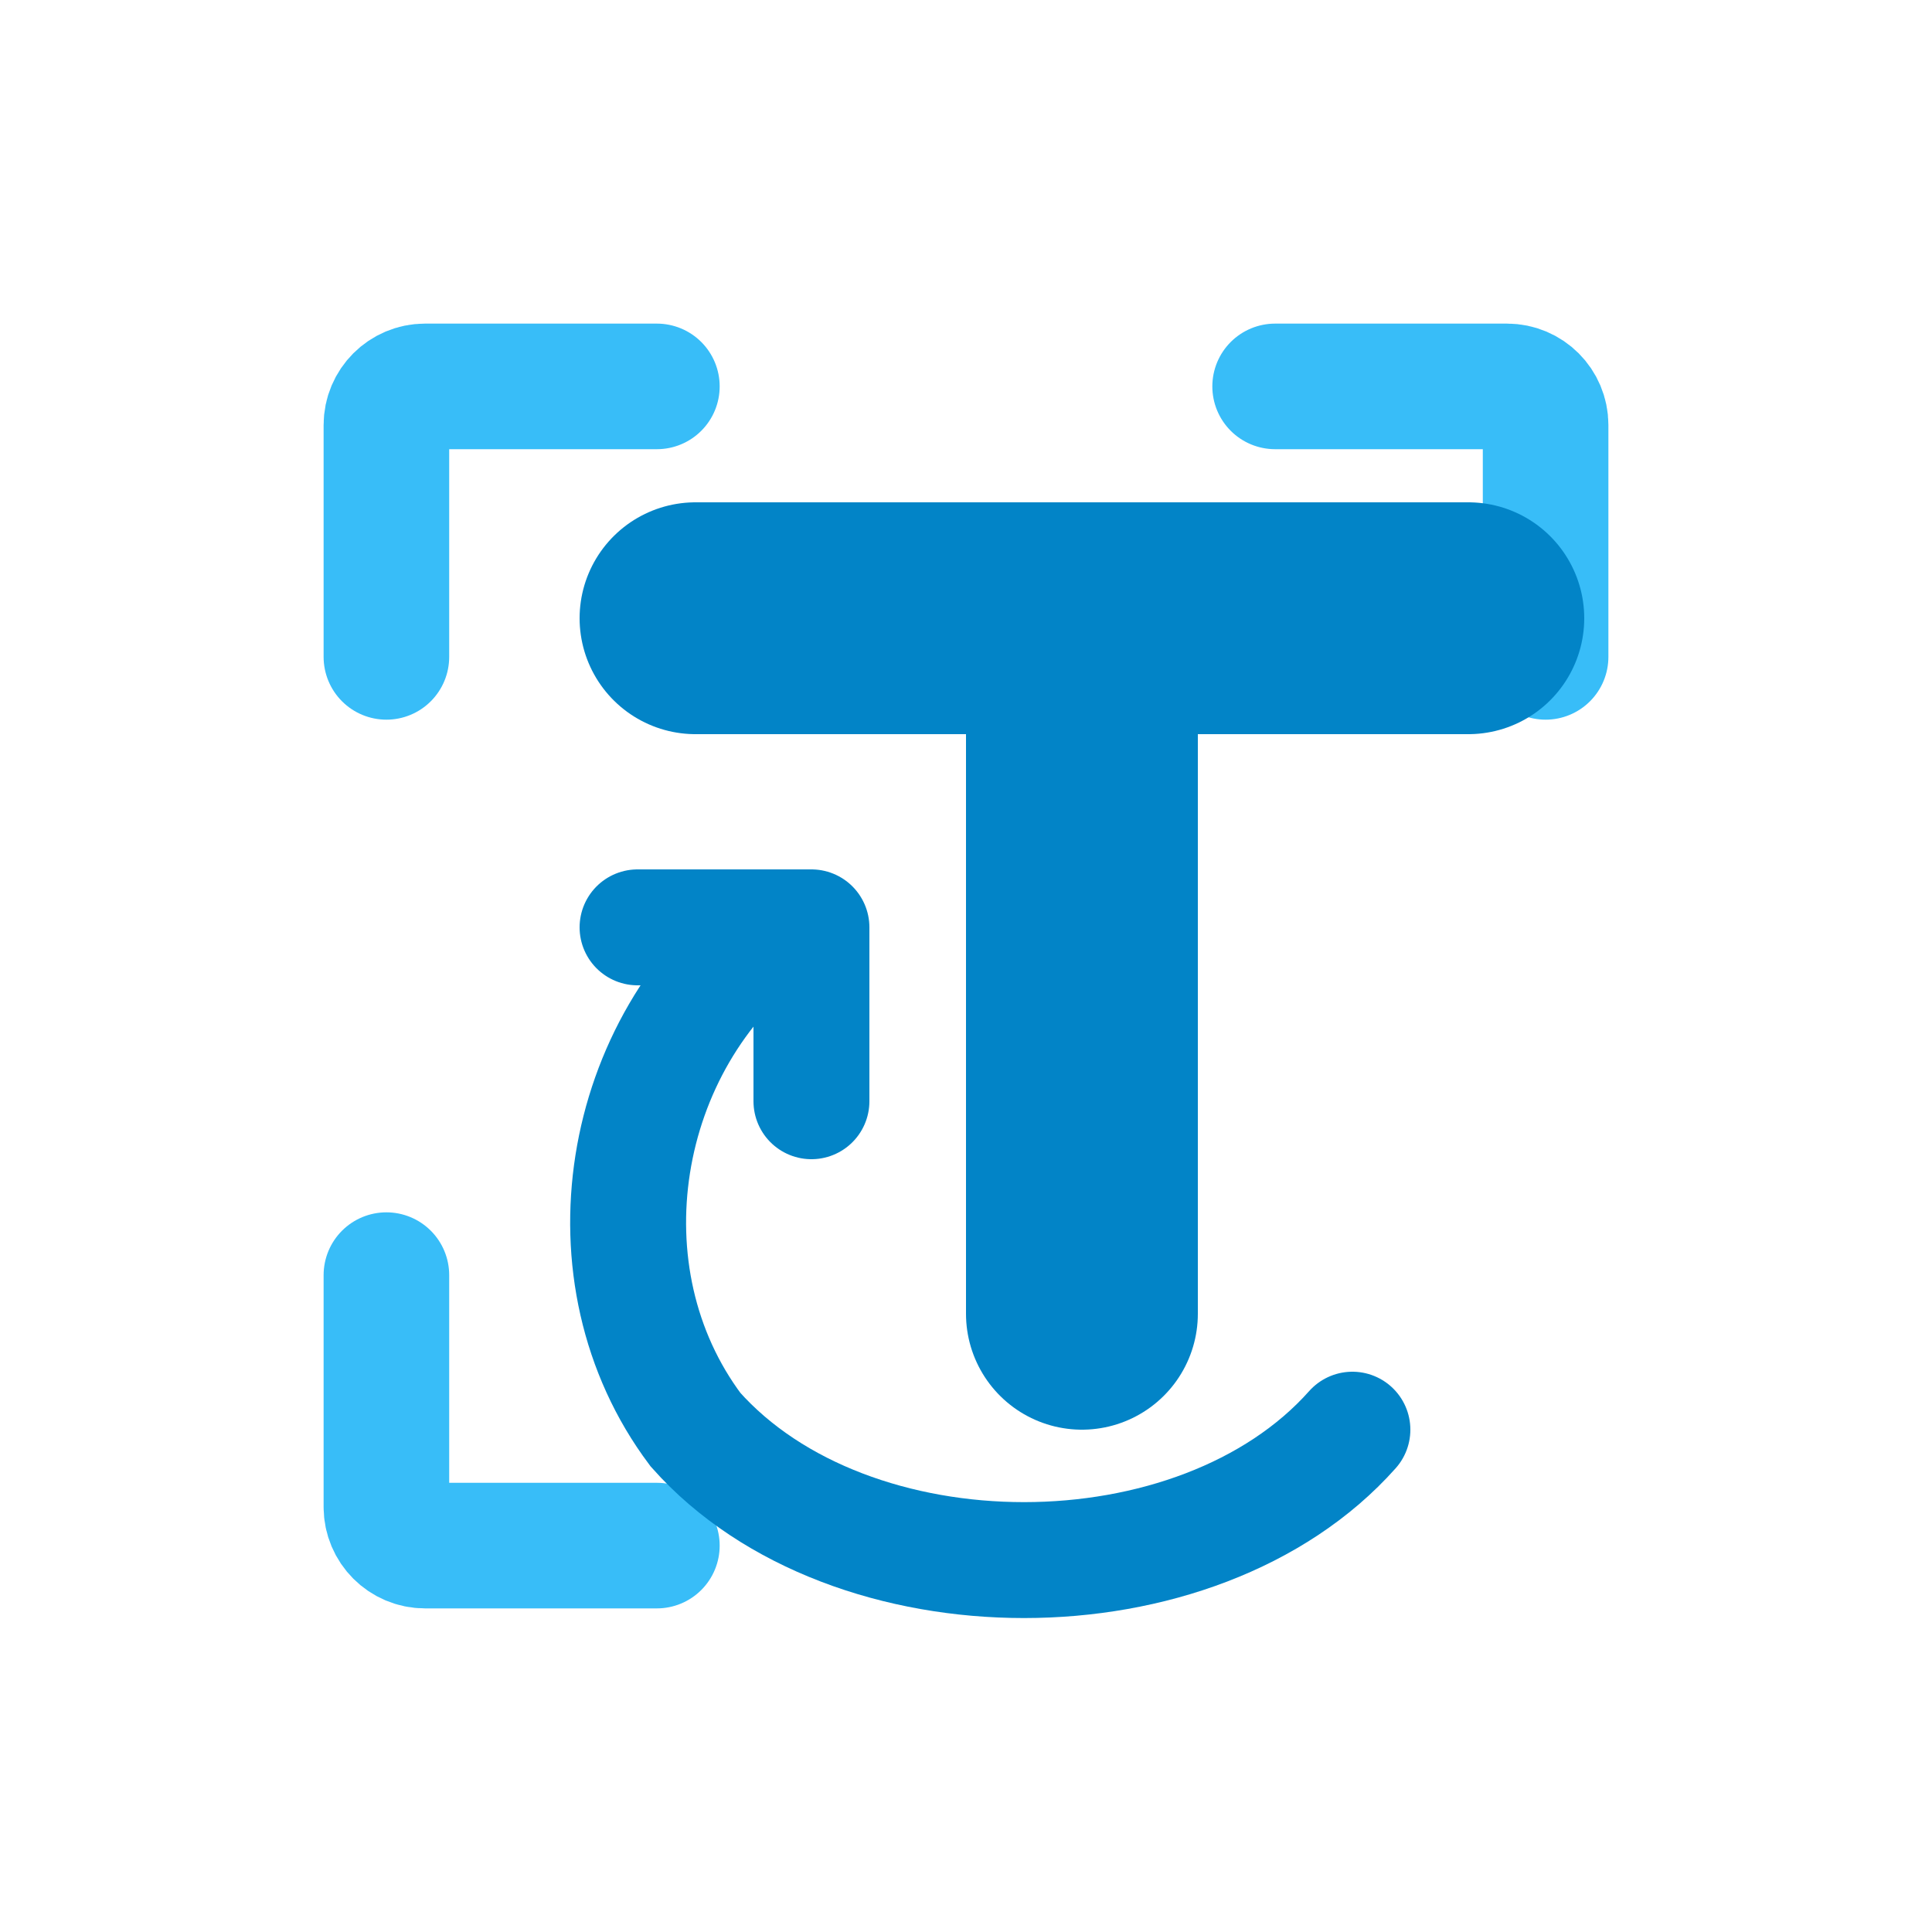
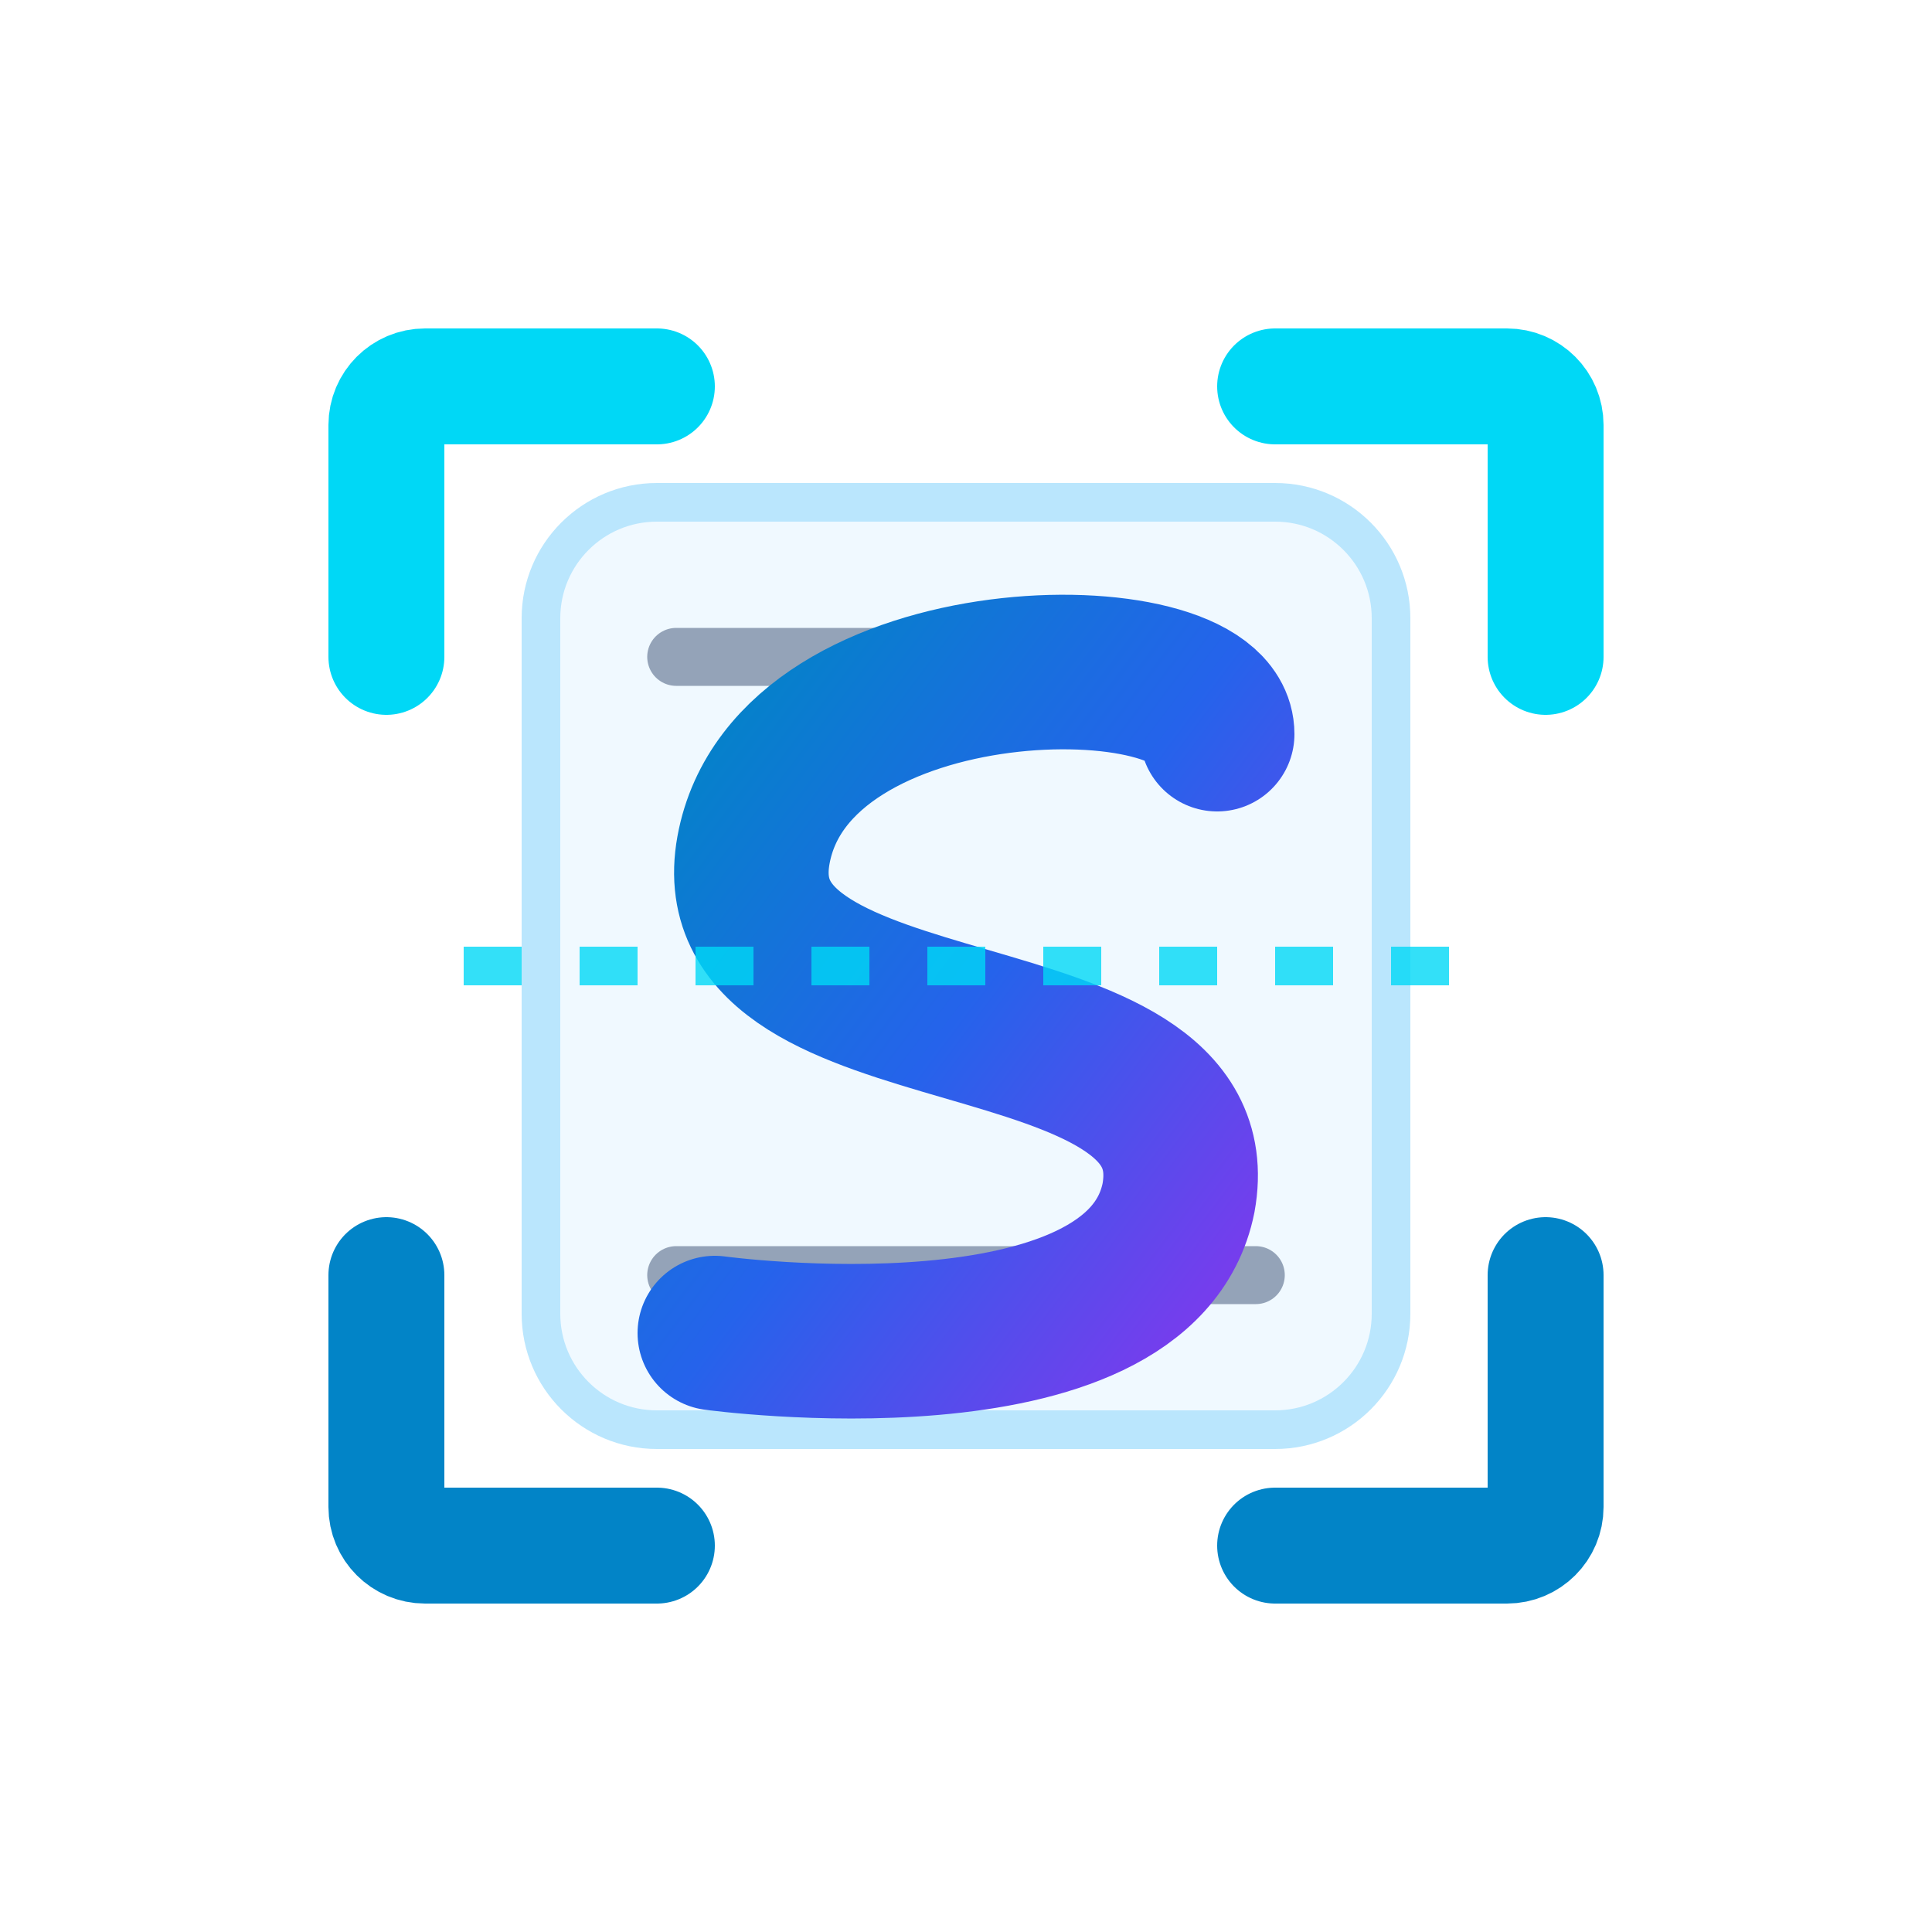
<svg xmlns="http://www.w3.org/2000/svg" viewBox="0 0 100 100" fill="none">
-   <path d="M 20 34 V 22 C 20 20.895 20.895 20 22 20 H 34" stroke="#38bdf8" stroke-width="6.5" stroke-linecap="round" stroke-linejoin="round" />
-   <path d="M 66 20 H 78 C 79.105 20 80 20.895 80 22 V 34" stroke="#38bdf8" stroke-width="6.5" stroke-linecap="round" stroke-linejoin="round" />
-   <path d="M 20 66 V 78 C 20 79.105 20.895 80 22 80 H 34" stroke="#38bdf8" stroke-width="6.5" stroke-linecap="round" stroke-linejoin="round" />
-   <path d="M 36 32 H 76" stroke="#0284c7" stroke-width="12" stroke-linecap="round" />
-   <path d="M 56 32 V 68" stroke="#0284c7" stroke-width="12" stroke-linecap="round" />
-   <path d="M 70 74 C 62 83 44 83 36 74 C 30 66 32 54 40 48" stroke="#0284c7" stroke-width="6" stroke-linecap="round" fill="none" />
-   <path d="M 33 48 L 42 48 L 42 57" stroke="#0284c7" stroke-width="6" stroke-linecap="round" stroke-linejoin="round" fill="none" />
+   <path d="M 20 34 V 22 C 20 20.895 20.895 20 22 20 H 34" stroke="#00d8f6" stroke-width="6" stroke-linecap="round" stroke-linejoin="round" />
+   <path d="M 66 20 H 78 C 79.105 20 80 20.895 80 22 V 34" stroke="#00d8f6" stroke-width="6" stroke-linecap="round" stroke-linejoin="round" />
+   <path d="M 80 66 V 78 C 80 79.105 79.105 80 78 80 H 66" stroke="#0284c7" stroke-width="6" stroke-linecap="round" stroke-linejoin="round" />
+   <path d="M 34 80 H 22 C 20.895 80 20 79.105 20 78 V 66" stroke="#0284c7" stroke-width="6" stroke-linecap="round" stroke-linejoin="round" />
+   <rect x="28" y="26" width="44" height="48" rx="6" fill="#f0f9ff" stroke="#bae6fd" stroke-width="2" />
+   <line x1="35" y1="34" x2="48" y2="34" stroke="#94a3b8" stroke-width="3" stroke-linecap="round" />
+   <line x1="35" y1="66" x2="65" y2="66" stroke="#94a3b8" stroke-width="3" stroke-linecap="round" />
+   <path d="M 63 38 C 63 33 41 33 39 44 C 37 55 63 51 61 62 C 59 72 37 69 37 69" stroke="url(#snafasaGrad)" stroke-width="8" stroke-linecap="round" stroke-linejoin="round" />
+   <line x1="24" y1="50" x2="76" y2="50" stroke="#00d8f6" stroke-width="2" stroke-dasharray="3 3" opacity="0.8" />
+   <defs>
+     <linearGradient id="snafasaGrad" x1="0%" y1="0%" x2="100%" y2="100%">
+       <stop offset="0%" stop-color="#0284c7" />
+       <stop offset="50%" stop-color="#2563eb" />
+       <stop offset="100%" stop-color="#7c3aed" />
+     </linearGradient>
+   </defs>
</svg>
